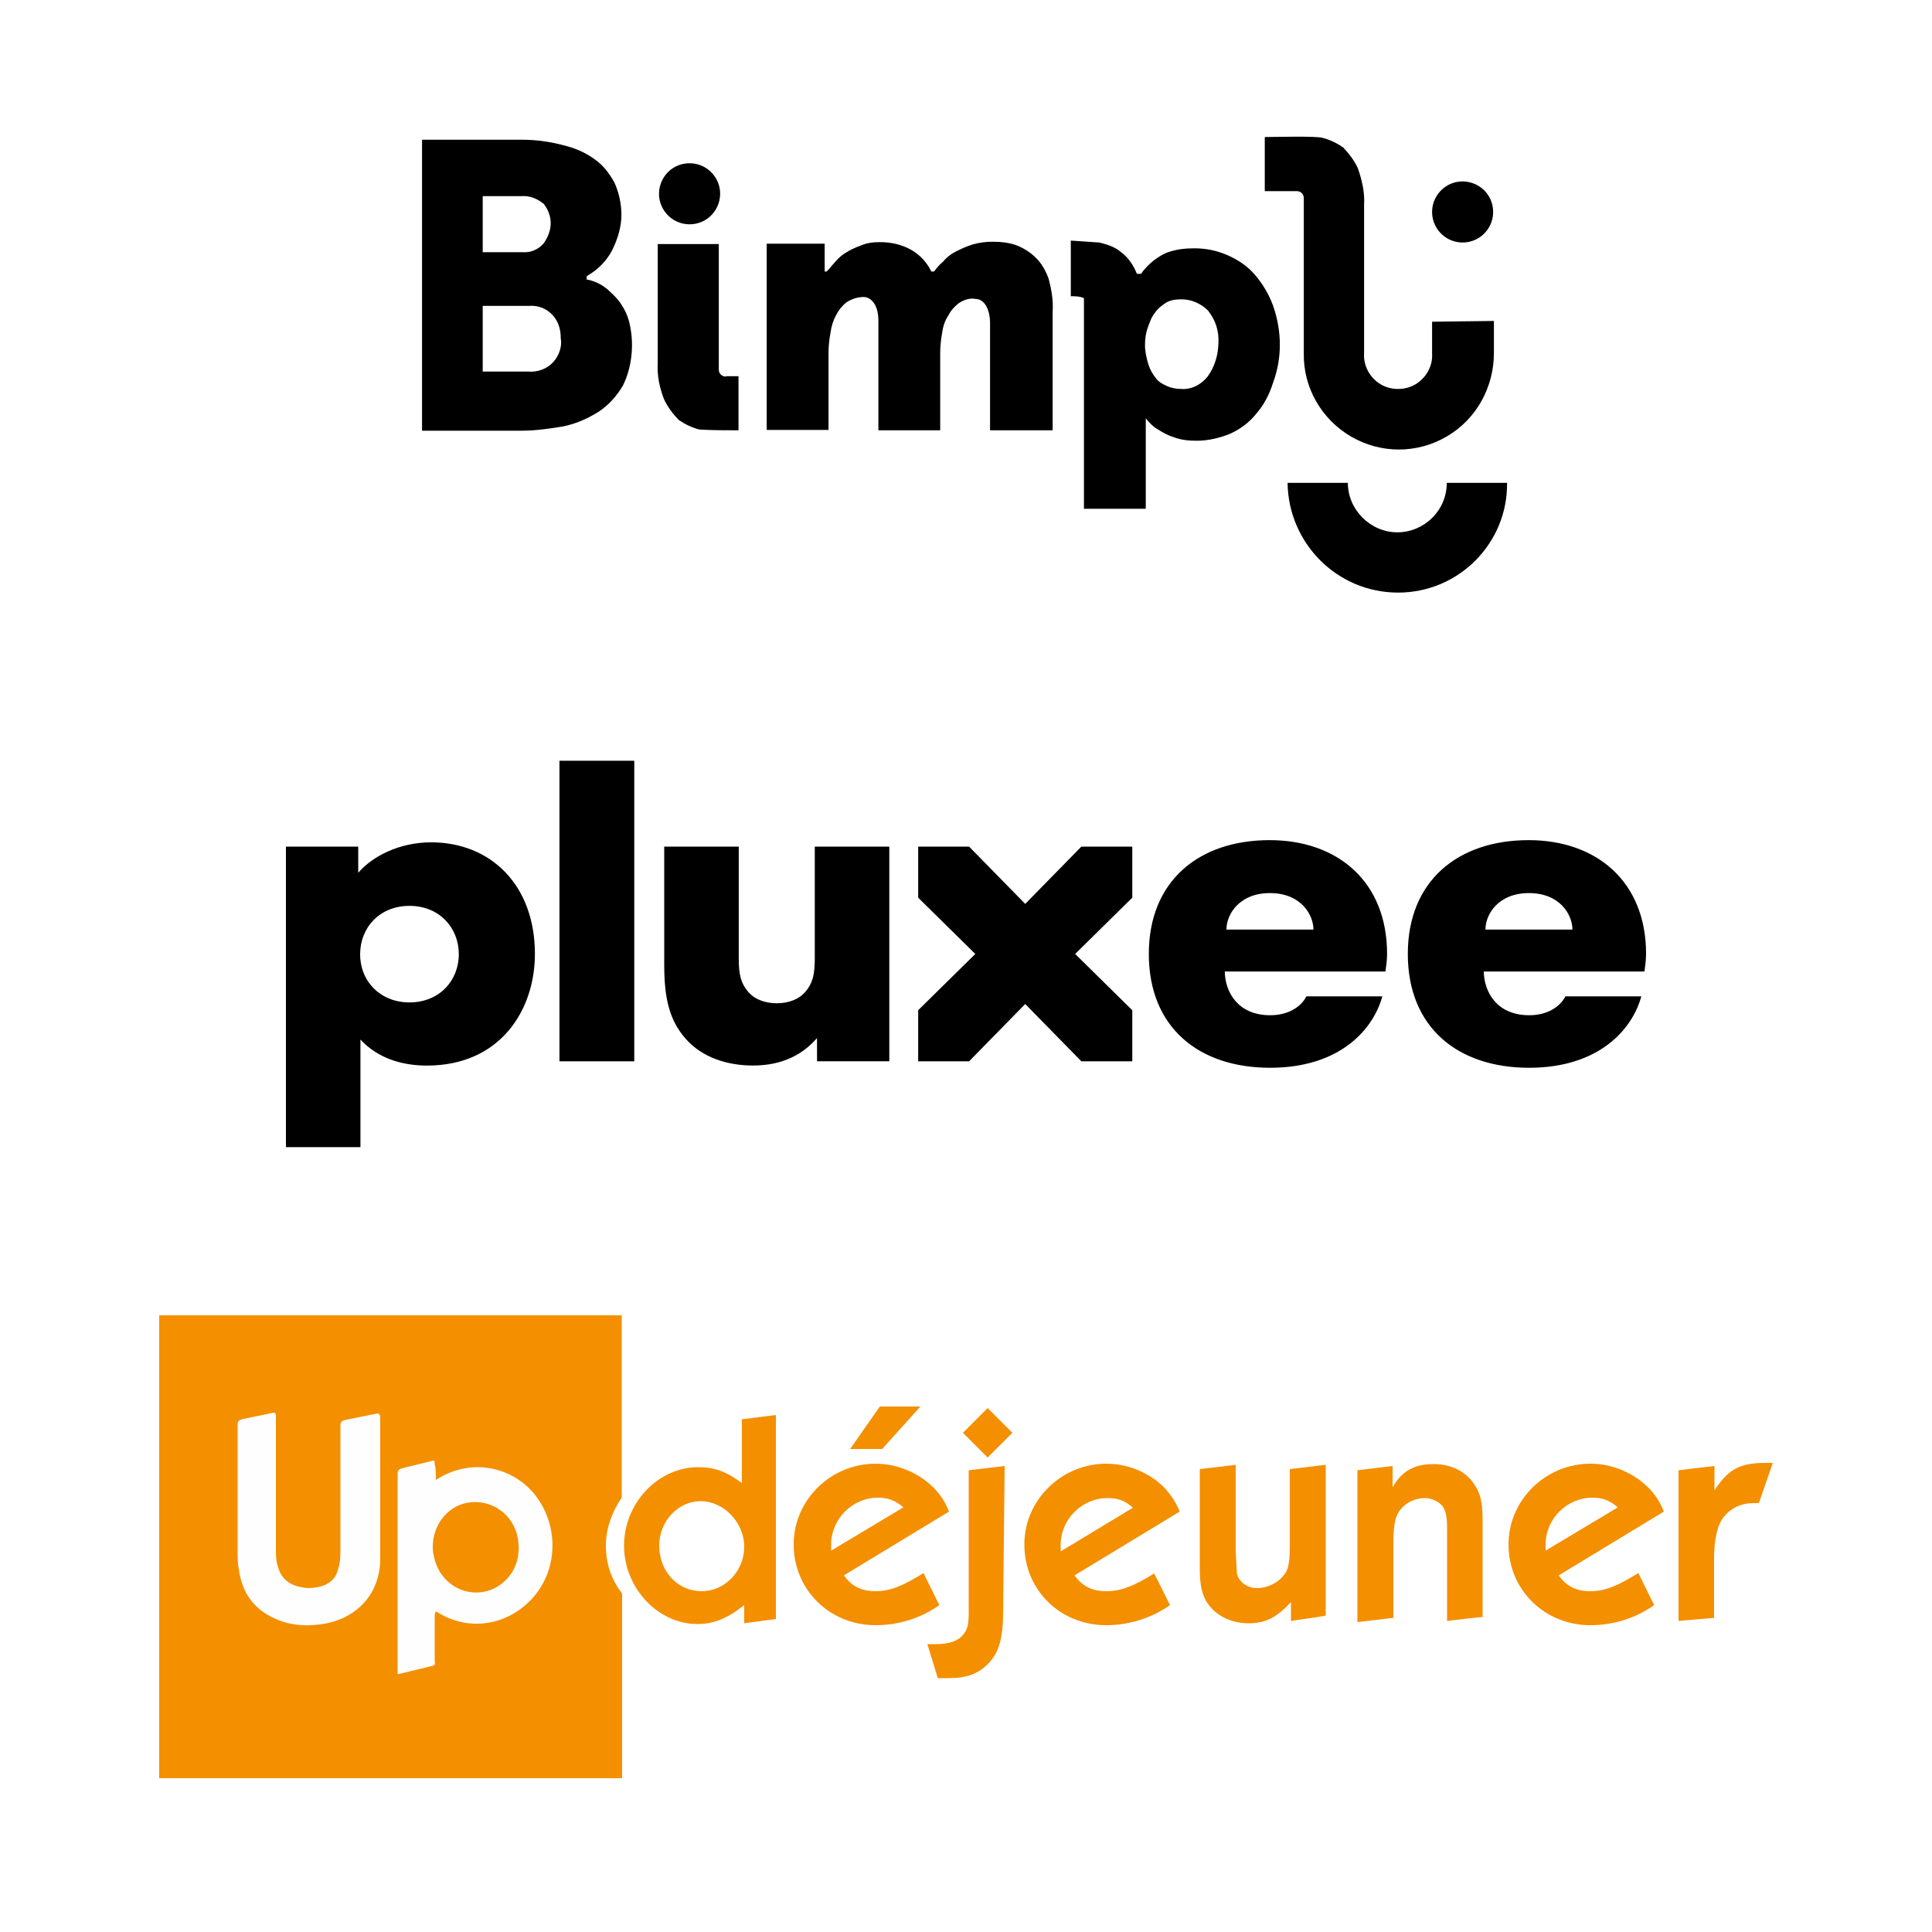
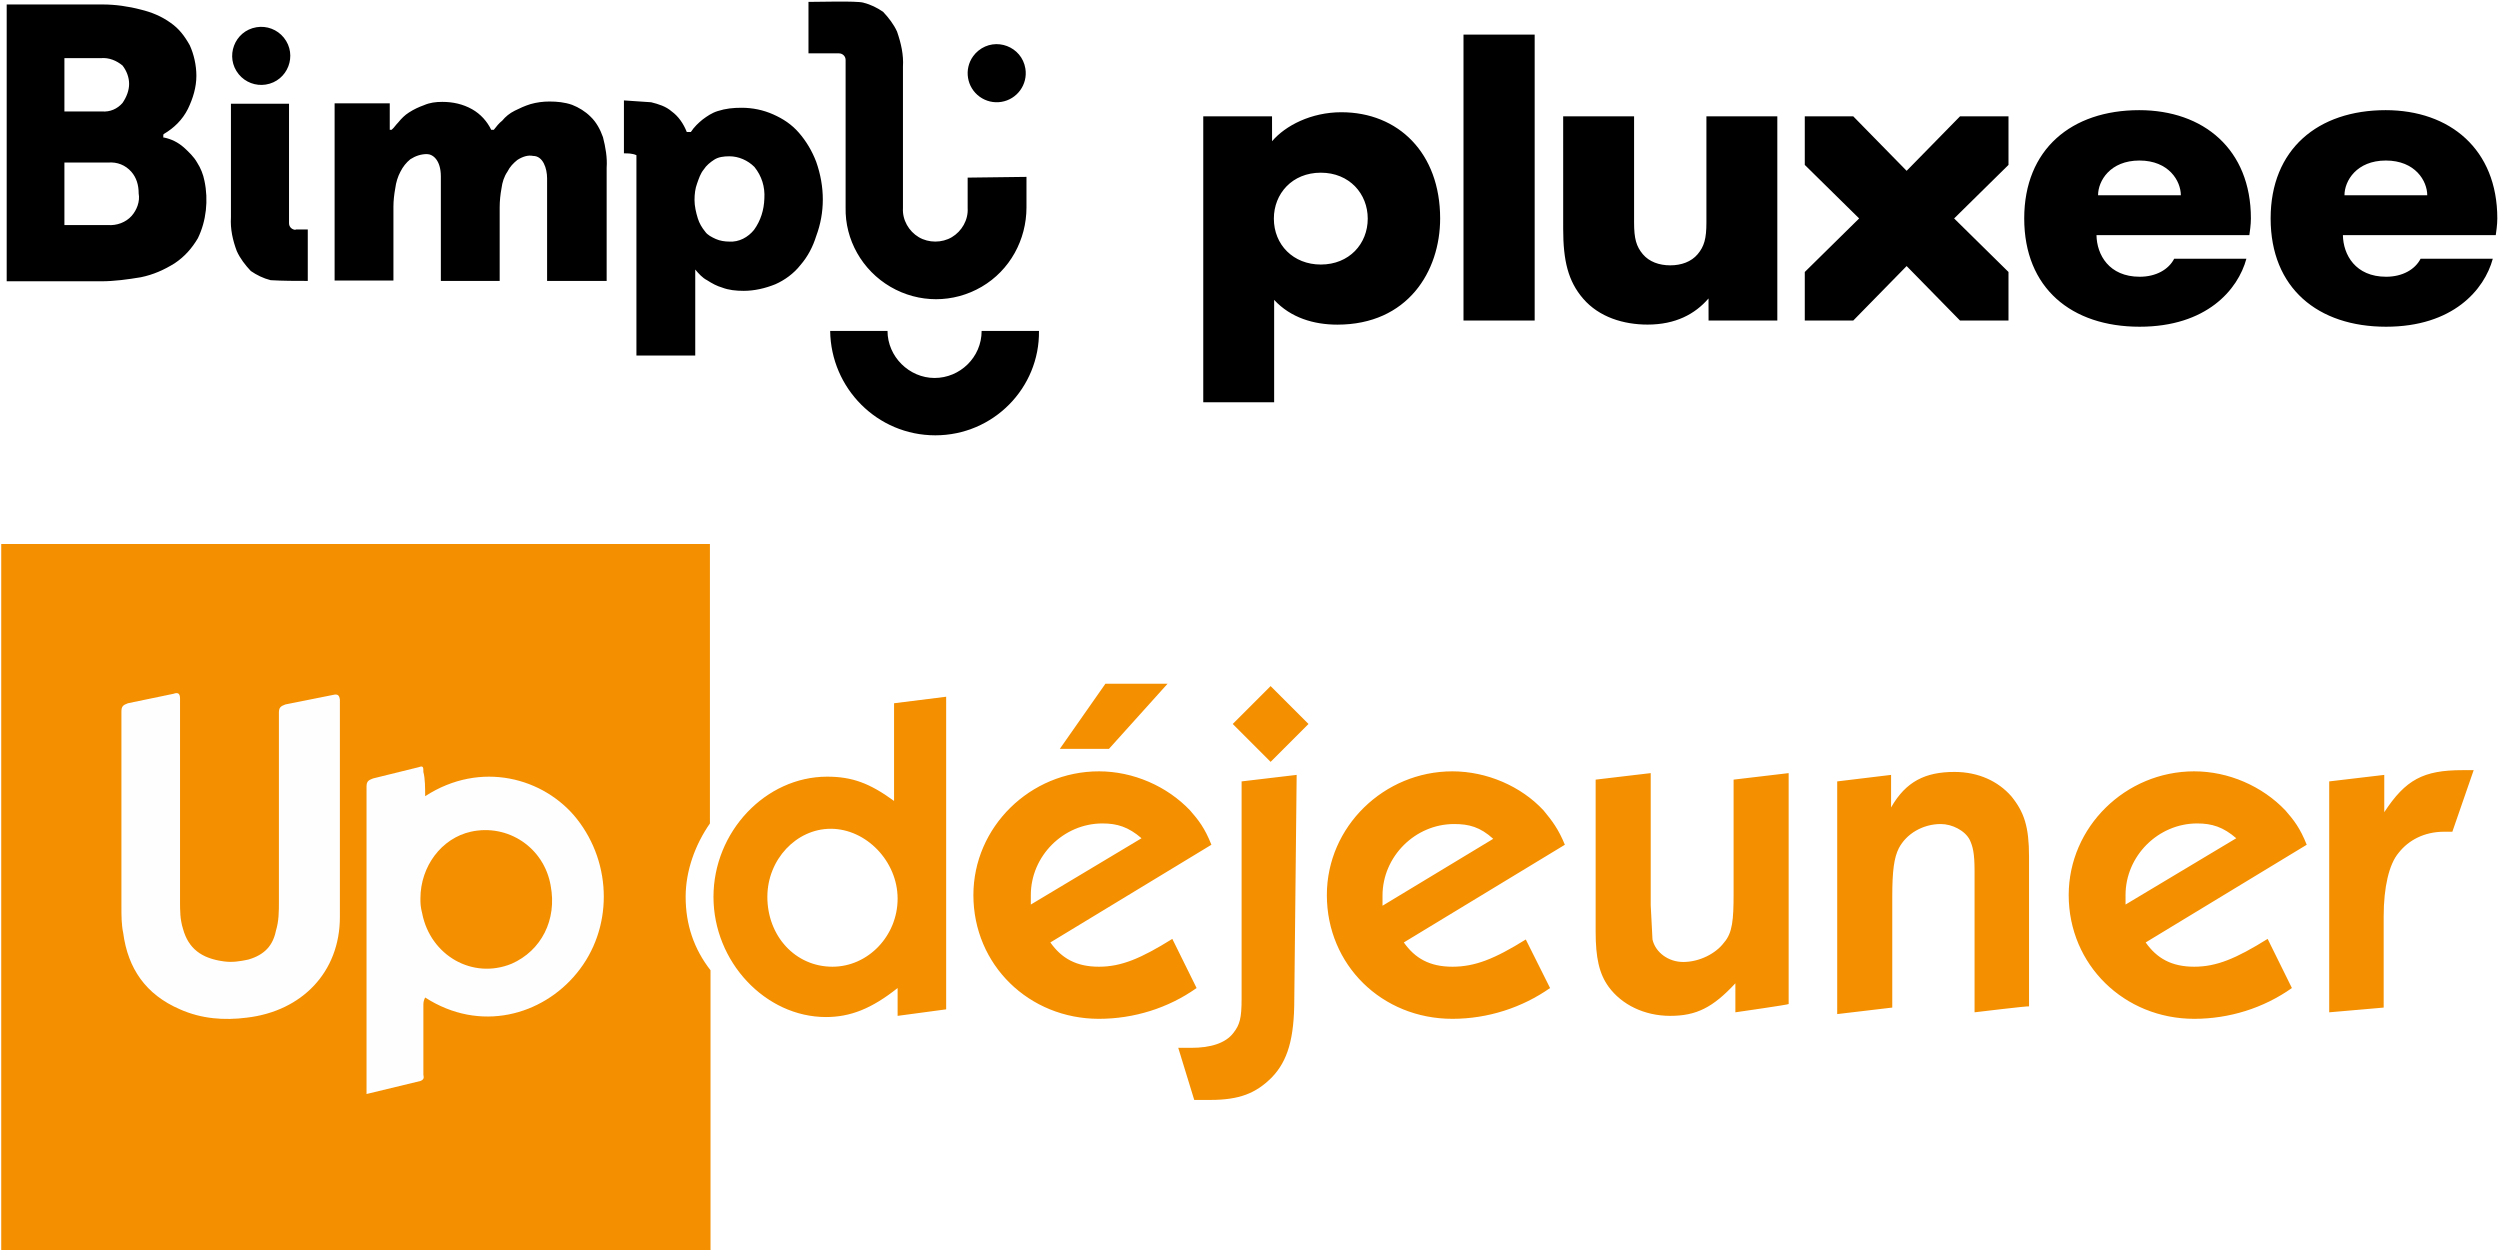
- <svg xmlns="http://www.w3.org/2000/svg" viewBox="0 0 500 500">
-   <g clip-path="url(#a)" transform="matrix(1, 0, 0, 1, -113.9128, 145.8285)">
-     <path d="M 293.609 -87.876 C 299.616 -88.826 302.341 -95.922 298.515 -100.649 C 296.725 -102.86 293.885 -103.939 291.079 -103.472 C 285.08 -102.475 282.41 -95.357 286.274 -90.66 C 288.052 -88.498 290.843 -87.439 293.609 -87.876 Z M 493.703 -83.169 C 498.01 -83.867 500.936 -87.925 500.237 -92.232 C 499.261 -98.236 492.151 -100.932 487.439 -97.084 C 486.906 -96.649 486.432 -96.145 486.029 -95.587 C 483.476 -92.048 484.277 -87.109 487.818 -84.558 C 489.518 -83.333 491.634 -82.833 493.703 -83.168 L 493.703 -83.169 Z M 274.935 -66.666 C 274.035 -68.266 272.635 -69.566 271.335 -70.766 C 269.735 -72.166 267.935 -73.066 265.935 -73.466 L 265.735 -73.466 L 265.735 -74.266 L 265.935 -74.466 C 268.635 -76.066 270.935 -78.266 272.435 -81.266 C 273.835 -84.166 274.735 -87.166 274.735 -90.266 C 274.735 -93.166 274.035 -96.166 272.935 -98.566 C 271.535 -101.066 270.035 -103.066 267.735 -104.666 C 265.235 -106.466 262.535 -107.566 259.635 -108.266 C 256.235 -109.166 252.635 -109.666 249.235 -109.666 L 223.136 -109.666 L 223.136 -34.366 L 248.836 -34.366 C 252.436 -34.366 256.036 -34.866 259.636 -35.466 C 263.036 -36.166 265.936 -37.466 268.836 -39.266 C 271.536 -41.066 273.536 -43.366 275.136 -46.066 C 277.436 -50.766 278.036 -56.466 276.936 -61.666 C 276.595 -63.445 275.916 -65.143 274.936 -66.666 L 274.935 -66.666 Z M 238.836 -95.066 L 248.736 -95.066 C 251.036 -95.266 253.036 -94.366 254.636 -93.066 C 255.736 -91.666 256.436 -89.866 256.436 -88.066 C 256.436 -86.266 255.736 -84.466 254.636 -82.866 C 253.236 -81.266 251.236 -80.366 249.036 -80.566 L 238.836 -80.566 L 238.836 -95.066 Z M 257.136 -52.166 C 255.536 -50.366 253.036 -49.466 250.636 -49.666 L 238.836 -49.666 L 238.836 -66.666 L 250.736 -66.666 C 253.236 -66.866 255.436 -65.966 257.036 -64.166 C 258.436 -62.566 259.036 -60.566 259.036 -58.266 C 259.436 -56.066 258.536 -53.766 257.136 -52.166 Z M 301.736 -48.366 C 300.836 -48.366 299.936 -49.066 299.936 -50.166 L 299.936 -82.666 L 284.136 -82.666 L 284.136 -51.766 C 283.936 -48.566 284.636 -45.466 285.736 -42.566 C 286.636 -40.566 288.036 -38.766 289.536 -37.166 C 291.136 -36.066 292.936 -35.166 294.936 -34.666 C 298.336 -34.466 301.736 -34.466 305.036 -34.466 L 305.036 -48.466 L 301.736 -48.466 L 301.736 -48.366 Z M 443.336 -66.866 C 442.236 -69.766 440.636 -72.466 438.636 -74.766 C 436.636 -77.066 434.336 -78.566 431.636 -79.766 C 428.936 -80.966 426.036 -81.566 423.036 -81.566 C 420.736 -81.566 418.736 -81.366 416.536 -80.666 C 414.936 -80.166 413.636 -79.266 412.436 -78.366 C 411.336 -77.466 410.136 -76.366 409.236 -74.966 L 408.136 -74.966 C 407.236 -77.266 405.836 -79.266 404.036 -80.566 C 402.436 -81.966 400.436 -82.566 398.436 -83.066 L 391.036 -83.566 L 391.036 -69.166 C 392.136 -69.166 393.336 -69.166 394.436 -68.666 L 394.436 -14.166 L 410.436 -14.166 L 410.436 -37.566 C 411.336 -36.466 412.436 -35.266 413.636 -34.666 C 415.036 -33.766 416.336 -33.066 417.736 -32.666 C 419.536 -31.966 421.536 -31.766 423.636 -31.766 C 426.536 -31.766 429.536 -32.466 432.236 -33.566 C 434.736 -34.666 437.236 -36.466 439.036 -38.766 C 441.036 -41.066 442.436 -43.766 443.336 -46.666 C 445.736 -53.066 445.736 -60.066 443.336 -66.866 Z M 426.436 -48.366 C 424.836 -46.366 422.336 -44.966 419.636 -45.166 C 418.536 -45.166 417.136 -45.366 416.036 -45.866 C 414.936 -46.366 413.736 -46.966 413.136 -47.866 C 412.236 -48.966 411.536 -50.166 411.136 -51.466 C 410.636 -53.066 410.236 -54.866 410.236 -56.466 C 410.236 -58.066 410.436 -59.666 410.936 -60.966 C 411.436 -62.366 411.836 -63.666 412.736 -64.766 C 413.436 -65.866 414.536 -66.766 415.636 -67.466 C 416.736 -68.166 418.136 -68.366 419.736 -68.366 C 422.236 -68.366 424.736 -67.266 426.536 -65.466 C 428.536 -62.966 429.436 -60.066 429.236 -56.866 C 429.136 -53.766 428.236 -50.866 426.436 -48.366 Z M 385.336 -73.566 C 384.636 -75.566 383.536 -77.666 381.936 -79.166 C 380.536 -80.566 378.736 -81.666 376.936 -82.366 C 374.936 -83.066 372.836 -83.266 370.836 -83.266 C 369.078 -83.279 367.327 -83.044 365.636 -82.566 C 364.036 -82.066 362.736 -81.466 361.336 -80.766 C 359.936 -80.066 358.836 -79.166 357.936 -78.066 C 357.036 -77.366 356.336 -76.466 355.636 -75.566 L 354.936 -75.566 C 353.836 -77.866 352.036 -79.866 349.736 -81.166 C 347.236 -82.566 344.536 -83.166 341.636 -83.166 C 339.836 -83.166 338.236 -82.966 336.636 -82.266 C 335.236 -81.766 333.936 -81.166 332.536 -80.266 C 331.436 -79.566 330.536 -78.666 329.636 -77.566 C 328.936 -76.866 328.536 -76.166 327.836 -75.566 L 327.336 -75.566 L 327.336 -82.766 L 312.336 -82.766 L 312.336 -34.566 L 328.336 -34.566 L 328.336 -54.666 C 328.336 -56.266 328.536 -58.066 328.836 -59.666 C 329.036 -61.266 329.536 -62.866 330.236 -64.166 C 330.936 -65.566 331.836 -66.666 332.936 -67.566 C 334.336 -68.466 335.836 -68.966 337.436 -68.966 C 339.036 -68.966 341.236 -67.366 341.236 -62.866 L 341.236 -34.466 L 357.236 -34.466 L 357.236 -54.466 C 357.244 -56.211 357.412 -57.951 357.736 -59.666 C 357.936 -61.266 358.436 -62.866 359.336 -64.166 C 360.036 -65.566 360.936 -66.466 362.036 -67.366 C 363.436 -68.266 364.936 -68.766 366.336 -68.466 C 369.036 -68.466 370.136 -65.066 370.136 -62.366 L 370.136 -34.466 L 386.336 -34.466 L 386.336 -65.266 C 386.536 -67.966 386.036 -70.866 385.336 -73.566 Z M 475.736 7.534 C 459.936 7.534 447.336 -5.266 447.136 -20.866 L 462.736 -20.866 C 462.736 -13.866 468.636 -8.066 475.536 -8.066 C 482.436 -8.066 488.336 -13.666 488.336 -20.866 L 503.936 -20.866 C 504.136 -5.366 491.536 7.534 475.736 7.534 Z M 484.536 -62.566 L 484.536 -54.266 C 484.736 -51.066 482.936 -47.966 480.236 -46.366 C 477.536 -44.766 473.936 -44.766 471.236 -46.366 C 468.536 -47.966 466.736 -51.066 466.936 -54.266 L 466.936 -92.766 C 467.136 -95.966 466.436 -99.066 465.336 -102.266 C 464.436 -104.266 463.036 -106.066 461.536 -107.666 C 459.936 -108.766 458.136 -109.666 456.136 -110.166 C 454.336 -110.666 443.936 -110.366 441.236 -110.366 L 441.236 -96.366 L 449.536 -96.366 C 450.436 -96.366 451.336 -95.666 451.336 -94.566 L 451.336 -54.466 C 451.136 -45.666 455.836 -37.366 463.536 -32.866 C 471.236 -28.366 480.636 -28.366 488.336 -32.866 C 496.036 -37.366 500.536 -45.666 500.536 -54.466 L 500.536 -62.766 L 484.536 -62.566 Z" fill="#000" />
-     <g>
+ <svg xmlns="http://www.w3.org/2000/svg" viewBox="0 0 400 200">
+   <defs />
+   <g clip-path="url(#a)" transform="matrix(0.845199, 0, 0, 0.845199, -108.6112, 5.389154)" style="">
+     <g transform="matrix(1.145575, 0, 0, 1.145575, -50.70264, -104.53)" style="">
+       <path d="M 200.351 99.656 C 204 99.079 205.655 94.768 203.331 91.897 C 202.244 90.554 200.518 89.898 198.814 90.182 C 195.17 90.787 193.548 95.112 195.895 97.965 C 196.975 99.278 198.67 99.922 200.351 99.656 Z M 321.906 102.516 C 324.523 102.092 326.3 99.626 325.876 97.01 C 325.283 93.363 320.964 91.725 318.101 94.062 C 317.777 94.327 317.489 94.633 317.244 94.972 C 315.694 97.122 316.18 100.122 318.331 101.672 C 319.364 102.416 320.649 102.72 321.906 102.516 Z M 189.006 112.541 C 188.46 111.569 187.609 110.779 186.82 110.05 C 185.848 109.2 184.754 108.653 183.539 108.41 L 183.418 108.41 L 183.418 107.924 L 183.539 107.803 C 185.179 106.831 186.577 105.494 187.488 103.672 C 188.338 101.91 188.885 100.088 188.885 98.204 C 188.885 96.443 188.46 94.62 187.792 93.162 C 186.941 91.643 186.03 90.428 184.633 89.456 C 183.114 88.363 181.474 87.695 179.712 87.269 C 177.646 86.723 175.459 86.419 173.394 86.419 L 157.539 86.419 L 157.539 132.163 L 173.152 132.163 C 175.339 132.163 177.526 131.859 179.712 131.495 C 181.778 131.07 183.54 130.28 185.301 129.186 C 186.942 128.093 188.157 126.696 189.129 125.055 C 190.526 122.2 190.89 118.738 190.222 115.579 C 190.015 114.498 189.602 113.466 189.007 112.541 L 189.006 112.541 Z M 167.077 95.288 L 173.091 95.288 C 174.488 95.167 175.703 95.714 176.675 96.503 C 177.343 97.354 177.769 98.447 177.769 99.541 C 177.769 100.634 177.343 101.728 176.675 102.7 C 175.825 103.672 174.61 104.218 173.273 104.097 L 167.077 104.097 L 167.077 95.288 Z M 178.194 121.35 C 177.222 122.443 175.703 122.99 174.245 122.868 L 167.077 122.868 L 167.077 112.541 L 174.306 112.541 C 175.825 112.42 177.161 112.966 178.133 114.06 C 178.983 115.032 179.348 116.247 179.348 117.644 C 179.591 118.981 179.044 120.378 178.194 121.35 Z M 205.288 123.658 C 204.741 123.658 204.194 123.233 204.194 122.565 L 204.194 102.821 L 194.596 102.821 L 194.596 121.593 C 194.475 123.537 194.9 125.42 195.568 127.182 C 196.115 128.397 196.965 129.49 197.876 130.462 C 198.848 131.13 199.942 131.677 201.157 131.981 C 203.222 132.102 205.288 132.102 207.293 132.102 L 207.293 123.597 L 205.288 123.597 L 205.288 123.658 Z M 291.309 112.42 C 290.641 110.658 289.669 109.018 288.454 107.62 C 287.239 106.223 285.841 105.312 284.201 104.583 C 282.561 103.854 280.799 103.489 278.977 103.489 C 277.579 103.489 276.364 103.611 275.028 104.036 C 274.056 104.34 273.266 104.887 272.537 105.433 C 271.869 105.98 271.14 106.648 270.593 107.499 L 269.925 107.499 C 269.378 106.102 268.528 104.887 267.434 104.097 C 266.462 103.246 265.247 102.882 264.032 102.578 L 259.537 102.274 L 259.537 111.022 C 260.205 111.022 260.934 111.022 261.602 111.326 L 261.602 144.434 L 271.322 144.434 L 271.322 130.219 C 271.869 130.887 272.537 131.616 273.266 131.981 C 274.117 132.528 274.906 132.953 275.757 133.196 C 276.85 133.621 278.065 133.743 279.341 133.743 C 281.103 133.743 282.925 133.317 284.566 132.649 C 286.084 131.981 287.603 130.887 288.697 129.49 C 289.912 128.093 290.762 126.453 291.309 124.691 C 292.767 120.803 292.767 116.551 291.309 112.42 Z M 281.042 123.658 C 280.07 124.873 278.551 125.724 276.911 125.602 C 276.243 125.602 275.392 125.481 274.724 125.177 C 274.056 124.873 273.327 124.509 272.963 123.962 C 272.416 123.294 271.991 122.565 271.748 121.775 C 271.444 120.803 271.201 119.709 271.201 118.738 C 271.201 117.766 271.322 116.794 271.626 116.004 C 271.93 115.153 272.173 114.364 272.72 113.695 C 273.145 113.027 273.813 112.48 274.481 112.055 C 275.149 111.63 276 111.508 276.972 111.508 C 278.491 111.508 280.009 112.177 281.103 113.27 C 282.318 114.789 282.865 116.551 282.743 118.495 C 282.682 120.378 282.136 122.139 281.042 123.658 Z M 256.074 108.349 C 255.649 107.134 254.981 105.859 254.009 104.947 C 253.158 104.097 252.065 103.429 250.971 103.003 C 249.756 102.578 248.481 102.457 247.266 102.457 C 246.198 102.449 245.134 102.592 244.107 102.882 C 243.135 103.186 242.345 103.55 241.494 103.975 C 240.644 104.401 239.976 104.947 239.429 105.616 C 238.882 106.041 238.457 106.588 238.032 107.134 L 237.606 107.134 C 236.938 105.737 235.845 104.522 234.448 103.732 C 232.929 102.882 231.289 102.517 229.527 102.517 C 228.433 102.517 227.461 102.639 226.489 103.064 C 225.639 103.368 224.849 103.732 223.999 104.279 C 223.33 104.704 222.784 105.251 222.237 105.919 C 221.812 106.345 221.569 106.77 221.143 107.134 L 220.84 107.134 L 220.84 102.76 L 211.727 102.76 L 211.727 132.042 L 221.447 132.042 L 221.447 119.831 C 221.447 118.859 221.569 117.766 221.751 116.794 C 221.872 115.822 222.176 114.85 222.601 114.06 C 223.027 113.209 223.573 112.541 224.242 111.994 C 225.092 111.448 226.003 111.144 226.975 111.144 C 227.947 111.144 229.284 112.116 229.284 114.85 L 229.284 132.102 L 239.004 132.102 L 239.004 119.952 C 239.009 118.892 239.111 117.835 239.307 116.794 C 239.429 115.822 239.733 114.85 240.279 114.06 C 240.705 113.209 241.251 112.663 241.92 112.116 C 242.77 111.569 243.681 111.265 244.532 111.448 C 246.172 111.448 246.84 113.513 246.84 115.153 L 246.84 132.102 L 256.682 132.102 L 256.682 113.392 C 256.803 111.751 256.499 109.99 256.074 108.349 Z M 310.992 157.617 C 301.393 157.617 293.739 149.841 293.617 140.364 L 303.094 140.364 C 303.094 144.617 306.678 148.14 310.87 148.14 C 315.062 148.14 318.646 144.738 318.646 140.364 L 328.123 140.364 C 328.244 149.78 320.59 157.617 310.992 157.617 Z M 316.337 115.032 L 316.337 120.074 C 316.459 122.018 315.365 123.901 313.725 124.873 C 312.085 125.845 309.898 125.845 308.258 124.873 C 306.618 123.901 305.524 122.018 305.646 120.074 L 305.646 96.686 C 305.767 94.742 305.342 92.858 304.674 90.914 C 304.127 89.699 303.276 88.606 302.365 87.634 C 301.393 86.966 300.3 86.419 299.085 86.115 C 297.991 85.811 291.673 85.994 290.033 85.994 L 290.033 94.499 L 295.075 94.499 C 295.622 94.499 296.169 94.924 296.169 95.592 L 296.169 119.952 C 296.047 125.298 298.902 130.341 303.58 133.074 C 308.258 135.808 313.968 135.808 318.646 133.074 C 323.324 130.341 326.057 125.298 326.057 119.952 L 326.057 114.91 L 316.337 115.032 Z" fill="#000" style="" />
+       <path d="M 550.693 112.208 C 555.566 112.208 557.532 115.608 557.532 117.945 L 543.854 117.945 C 543.854 115.58 545.842 112.208 550.693 112.208 Z M 556.432 128.439 C 555.521 130.212 553.436 131.413 550.744 131.413 C 545.659 131.413 543.649 127.777 543.594 124.538 L 568.854 124.538 C 568.924 124.083 569.11 122.788 569.11 121.778 C 569.11 110.341 561.262 103.884 550.654 103.884 C 539.472 103.884 531.652 110.341 531.652 121.778 C 531.652 133.299 539.472 139.672 550.72 139.672 C 561.78 139.672 566.977 133.565 568.364 128.439 L 556.432 128.439 Z M 374.695 129.395 C 370.159 129.395 366.937 126.135 366.937 121.807 C 366.937 117.68 369.963 114.218 374.695 114.218 C 379.428 114.218 382.451 117.7 382.451 121.807 C 382.451 125.978 379.387 129.395 374.695 129.395 Z M 378.089 104.228 C 373.112 104.228 368.842 106.43 366.641 109.017 L 366.634 104.903 L 355.27 104.903 L 355.27 152.153 L 366.984 152.153 L 366.984 135.236 C 369.732 138.202 373.558 139.328 377.427 139.328 C 389.032 139.328 394.415 130.534 394.415 121.777 C 394.415 110.971 387.501 104.228 378.089 104.228 Z M 410.036 91.403 L 398.274 91.403 L 398.274 138.653 L 410.036 138.653 L 410.036 91.403 Z M 438.416 104.903 L 438.416 122.452 C 438.416 125.113 438.05 126.405 436.964 127.694 C 435.914 128.94 434.266 129.528 432.44 129.528 C 430.614 129.528 428.963 128.94 427.913 127.694 C 426.826 126.405 426.463 125.113 426.463 122.452 L 426.463 104.902 L 414.745 104.902 L 414.747 123.495 C 414.747 128.722 415.544 132.134 418.047 135.033 C 420.694 138.1 424.737 139.319 428.695 139.319 C 433.332 139.319 436.544 137.573 438.764 135 L 438.771 138.652 L 450.133 138.652 L 450.133 104.903 L 438.416 104.903 Z M 488.334 104.903 L 480.326 104.903 L 471.502 113.909 L 462.678 104.903 L 454.671 104.903 L 454.671 112.931 L 463.654 121.778 L 454.671 130.625 L 454.671 138.653 L 462.679 138.653 L 471.502 129.647 L 480.326 138.653 L 488.333 138.653 L 488.333 130.625 L 479.351 121.778 L 488.334 112.931 L 488.334 104.903 Z M 509.974 112.208 C 514.847 112.208 516.814 115.608 516.814 117.945 L 503.135 117.945 C 503.135 115.58 505.123 112.208 509.974 112.208 Z M 515.713 128.439 C 514.802 130.212 512.717 131.413 510.025 131.413 C 504.94 131.413 502.929 127.777 502.875 124.538 L 528.135 124.538 C 528.206 124.083 528.392 122.788 528.392 121.778 C 528.392 110.341 520.543 103.884 509.935 103.884 C 498.753 103.884 490.933 110.341 490.933 121.778 C 490.933 133.299 498.753 139.672 510.001 139.672 C 521.062 139.672 526.258 133.565 527.646 128.439 L 515.713 128.439 Z" style="" />
+     </g>
+     <g transform="matrix(1.120795, 0, 0, 1.120795, -45.11358, -121.4744)" style="">
      <path d="M 270.713 254.174 C 270.713 249.774 272.313 245.374 274.813 241.774 L 274.813 194.574 L 155.113 194.574 L 155.113 314.374 L 274.913 314.374 L 274.913 266.574 C 272.113 262.974 270.713 258.874 270.713 254.174 Z" fill="#F48F00" />
      <path d="M 211.114 220.074 L 203.114 221.674 C 202.314 221.974 202.014 222.174 202.014 223.074 L 202.014 254.974 C 202.014 256.574 202.014 258.274 201.514 259.874 C 201.014 262.374 199.614 263.974 196.814 264.774 C 195.414 265.074 194.114 265.274 192.714 265.074 C 188.914 264.574 186.714 262.874 185.814 259.574 C 185.314 257.974 185.314 256.574 185.314 254.874 L 185.314 220.674 C 185.314 219.874 185.014 219.574 184.214 219.874 L 176.514 221.474 C 175.714 221.774 175.414 221.974 175.414 222.874 L 175.414 255.874 C 175.414 257.274 175.414 258.874 175.714 260.274 C 176.514 266.274 179.514 270.674 185.314 273.174 C 188.914 274.774 192.714 275.074 196.614 274.574 C 205.914 273.474 212.314 266.874 212.314 257.574 L 212.314 220.874 C 212.214 220.074 211.914 219.874 211.114 220.074 Z M 252.314 240.974 C 246.814 234.074 236.114 231.074 226.714 237.174 C 226.714 235.774 226.714 234.174 226.414 233.074 C 226.414 232.274 226.414 231.974 225.614 232.274 L 217.914 234.174 C 217.114 234.474 216.814 234.674 216.814 235.574 L 216.814 287.474 L 225.914 285.274 C 226.714 284.974 226.414 284.474 226.414 284.174 L 226.414 272.574 C 226.414 272.074 226.414 271.774 226.714 271.174 C 236.014 277.174 246.514 274.174 252.314 267.074 C 258.414 259.674 258.414 248.674 252.314 240.974 Z M 241.314 265.474 C 234.714 268.174 227.614 264.074 226.214 256.974 C 225.914 255.874 225.914 255.074 225.914 254.474 C 225.914 248.974 229.514 244.274 234.414 243.174 C 240.714 241.774 246.814 245.874 247.914 252.274 C 249.014 258.074 246.314 263.274 241.314 265.474 Z" fill="#FEFEFE" />
      <path d="M 305.914 221.474 L 305.914 237.974 C 301.814 234.974 298.814 233.874 294.614 233.874 C 284.214 233.874 275.414 243.174 275.414 254.174 C 275.414 265.174 284.214 274.474 294.414 274.474 C 298.514 274.474 302.114 273.074 306.514 269.574 L 306.514 274.274 L 314.714 273.174 L 314.714 220.374 L 305.914 221.474 Z M 295.514 265.974 C 289.214 265.974 284.514 260.774 284.514 254.174 C 284.514 247.874 289.414 242.674 295.214 242.674 C 301.214 242.674 306.514 248.174 306.514 254.474 C 306.514 260.774 301.514 265.974 295.514 265.974 Z M 357.014 269.574 C 352.214 272.974 346.414 274.774 340.514 274.774 C 328.714 274.774 319.314 265.674 319.314 253.874 C 319.314 242.374 328.914 232.974 340.514 232.974 C 346.314 232.974 352.014 235.474 355.914 239.574 C 357.314 241.174 358.414 242.574 359.514 245.374 L 332.314 261.874 C 334.214 264.574 336.714 265.974 340.514 265.974 C 344.314 265.974 347.614 264.574 352.914 261.274 L 357.014 269.574 Z M 347.714 244.274 C 345.514 242.374 343.614 241.774 341.114 241.774 C 334.514 241.774 329.014 247.274 329.014 253.874 L 329.014 255.474 L 347.714 244.274 Z M 341.614 218.174 L 352.114 218.174 L 342.214 229.174 L 333.914 229.174 L 341.614 218.174 Z M 373.514 271.474 C 373.514 278.074 372.414 281.874 369.714 284.674 C 367.014 287.374 364.214 288.474 359.314 288.474 L 356.614 288.474 L 353.914 279.674 L 356.114 279.674 C 359.414 279.674 361.914 278.874 363.214 277.174 C 364.314 275.774 364.614 274.674 364.614 271.374 L 364.614 234.674 L 373.914 233.574 L 373.514 271.474 Z M 363.114 224.974 L 369.514 218.574 L 375.914 224.974 L 369.514 231.374 L 363.114 224.974 Z M 400.214 265.974 C 396.414 265.974 393.914 264.574 392.014 261.874 L 419.214 245.374 C 418.114 242.674 417.014 241.274 415.614 239.574 C 411.814 235.474 406.014 232.974 400.214 232.974 C 388.714 232.974 379.014 242.274 379.014 253.874 C 379.014 265.674 388.314 274.774 400.214 274.774 C 406.214 274.774 412.014 272.874 416.714 269.574 L 412.614 261.374 C 407.314 264.674 404.014 265.974 400.214 265.974 Z M 388.414 253.974 C 388.414 247.374 393.914 241.874 400.514 241.874 C 403.014 241.874 404.914 242.374 407.114 244.374 L 388.414 255.674 L 388.414 253.974 Z M 448.013 273.674 L 448.013 268.774 C 444.213 272.874 441.414 274.274 437.014 274.274 C 432.614 274.274 428.814 272.374 426.614 269.374 C 425.014 267.174 424.414 264.474 424.414 260.074 L 424.414 234.374 L 433.714 233.274 L 433.714 255.574 L 434.014 261.374 C 434.514 263.574 436.714 265.174 439.214 265.174 C 441.914 265.174 444.713 263.774 446.113 261.874 C 447.513 260.274 447.713 258.074 447.713 253.674 L 447.713 234.374 L 457.013 233.274 L 457.013 272.274 C 457.113 272.374 448.013 273.674 448.013 273.674 Z M 488.413 273.674 L 488.413 249.774 C 488.413 246.774 488.113 245.674 487.613 244.574 C 486.813 242.974 484.613 241.874 482.713 241.874 C 479.713 241.874 476.913 243.474 475.613 245.974 C 474.813 247.574 474.513 249.774 474.513 254.174 L 474.513 272.874 L 465.213 273.974 L 465.213 234.674 L 474.313 233.574 L 474.313 239.074 C 476.813 234.674 480.113 233.074 485.013 233.074 C 489.113 233.074 492.413 234.674 494.613 237.174 C 496.813 239.874 497.613 242.374 497.613 247.374 L 497.613 272.674 C 497.513 272.574 488.413 273.674 488.413 273.674 Z M 542.013 269.574 C 537.213 272.974 531.413 274.774 525.513 274.774 C 513.713 274.774 504.313 265.674 504.313 253.874 C 504.313 242.374 513.913 232.974 525.513 232.974 C 531.313 232.974 537.013 235.474 540.913 239.574 C 542.313 241.174 543.413 242.574 544.513 245.374 L 517.313 261.874 C 519.213 264.574 521.713 265.974 525.513 265.974 C 529.313 265.974 532.613 264.574 537.913 261.274 L 542.013 269.574 Z M 532.613 244.274 C 530.413 242.374 528.513 241.774 526.013 241.774 C 519.413 241.774 513.913 247.274 513.913 253.874 L 513.913 255.474 L 532.613 244.274 Z M 548.313 273.674 L 548.313 234.674 L 557.613 233.574 L 557.613 239.874 C 561.213 234.374 564.213 232.774 570.813 232.774 L 572.713 232.774 L 569.113 243.174 L 567.713 243.174 C 564.413 243.174 561.713 244.574 560.013 246.774 C 558.413 248.674 557.513 252.574 557.513 257.474 L 557.513 272.874 C 557.613 272.874 548.313 273.674 548.313 273.674 Z" fill="#F48F00" />
    </g>
-     <path d="M 509.599 85.301 C 517.62 85.301 520.857 90.898 520.857 94.745 L 498.34 94.745 C 498.34 90.852 501.613 85.301 509.599 85.301 Z M 519.045 112.018 C 517.546 114.938 514.114 116.914 509.682 116.914 C 501.312 116.914 498.003 110.929 497.913 105.598 L 539.493 105.598 C 539.609 104.848 539.915 102.716 539.915 101.054 C 539.915 82.228 526.996 71.598 509.534 71.598 C 491.128 71.598 478.255 82.228 478.255 101.054 C 478.255 120.019 491.127 130.51 509.643 130.51 C 527.849 130.51 536.403 120.457 538.687 112.018 L 519.045 112.018 Z M 219.886 113.593 C 212.419 113.593 207.116 108.226 207.116 101.101 C 207.116 94.308 212.096 88.61 219.886 88.61 C 227.677 88.61 232.653 94.341 232.653 101.101 C 232.653 107.967 227.609 113.593 219.886 113.593 Z M 225.473 72.165 C 217.28 72.165 210.252 75.789 206.628 80.048 L 206.616 73.276 L 187.911 73.276 L 187.911 151.054 L 207.193 151.054 L 207.193 123.207 C 211.716 128.089 218.015 129.943 224.384 129.943 C 243.486 129.943 252.347 115.468 252.347 101.053 C 252.347 83.265 240.966 72.165 225.473 72.165 Z M 278.061 51.054 L 258.7 51.054 L 258.7 128.832 L 278.061 128.832 L 278.061 51.054 Z M 324.778 73.276 L 324.778 102.164 C 324.778 106.543 324.176 108.67 322.387 110.793 C 320.659 112.844 317.947 113.811 314.94 113.811 C 311.935 113.811 309.218 112.844 307.489 110.793 C 305.7 108.67 305.102 106.543 305.102 102.164 L 305.102 73.274 L 285.813 73.274 L 285.816 103.881 C 285.816 112.485 287.128 118.101 291.248 122.874 C 295.605 127.922 302.26 129.929 308.776 129.929 C 316.409 129.929 321.696 127.054 325.35 122.819 L 325.362 128.831 L 344.066 128.831 L 344.066 73.276 L 324.778 73.276 Z M 406.948 73.276 L 393.767 73.276 L 379.242 88.1 L 364.716 73.276 L 351.536 73.276 L 351.536 86.491 L 366.322 101.054 L 351.536 115.617 L 351.536 128.832 L 364.717 128.832 L 379.242 114.008 L 393.767 128.832 L 406.947 128.832 L 406.947 115.617 L 392.162 101.054 L 406.948 86.491 L 406.948 73.276 Z M 442.571 85.301 C 450.592 85.301 453.829 90.898 453.829 94.745 L 431.312 94.745 C 431.312 90.852 434.585 85.301 442.571 85.301 Z M 452.017 112.018 C 450.518 114.938 447.086 116.914 442.654 116.914 C 434.284 116.914 430.974 110.929 430.885 105.598 L 472.466 105.598 C 472.582 104.848 472.888 102.716 472.888 101.054 C 472.888 82.228 459.968 71.598 442.507 71.598 C 424.1 71.598 411.227 82.228 411.227 101.054 C 411.227 120.019 424.1 130.51 442.615 130.51 C 460.822 130.51 469.375 120.457 471.66 112.018 L 452.017 112.018 Z" />
  </g>
</svg>
